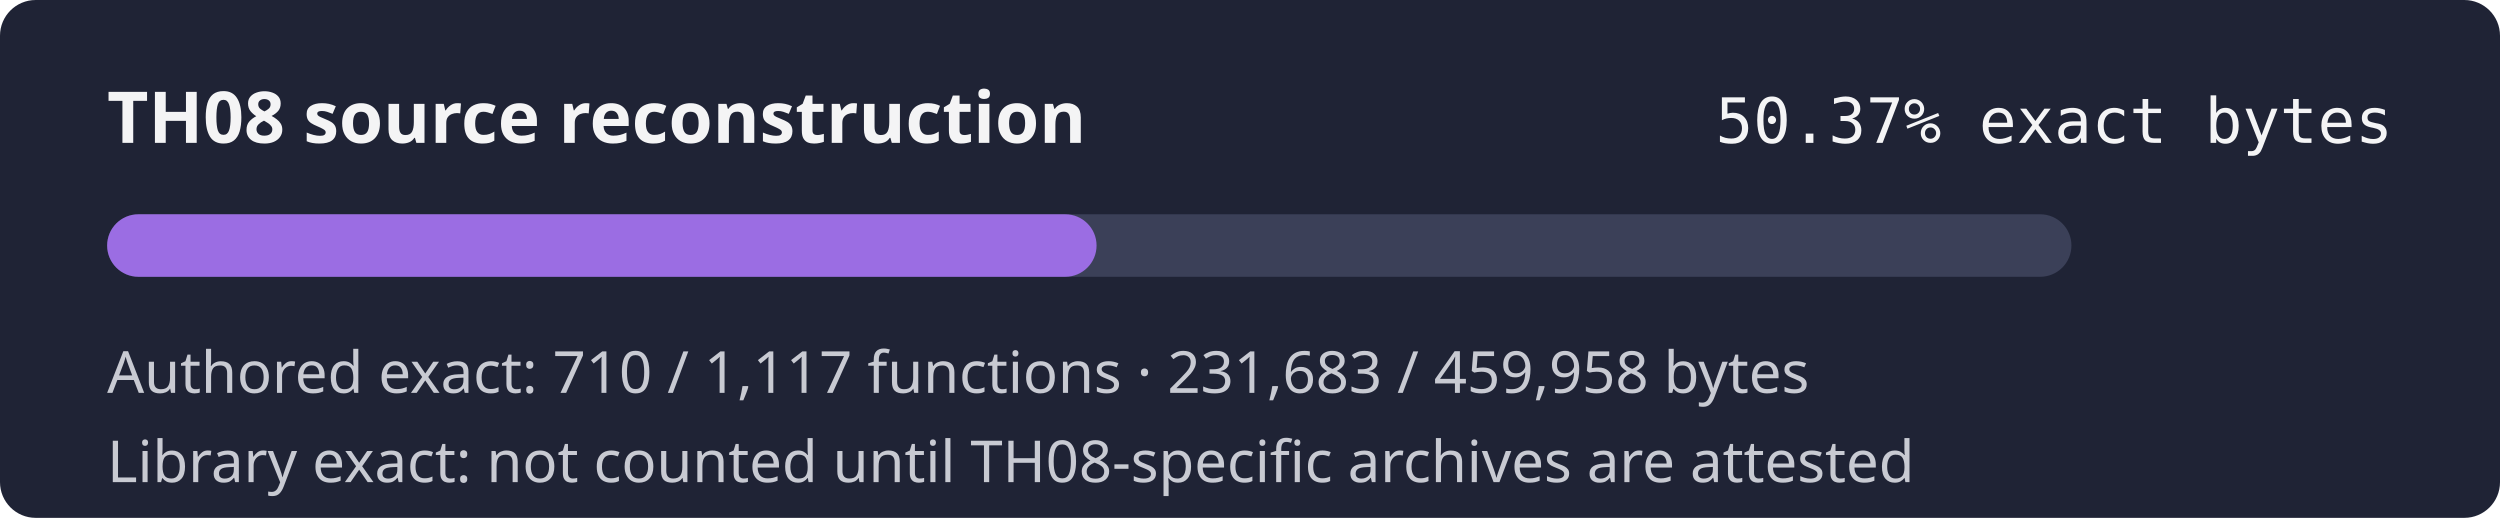
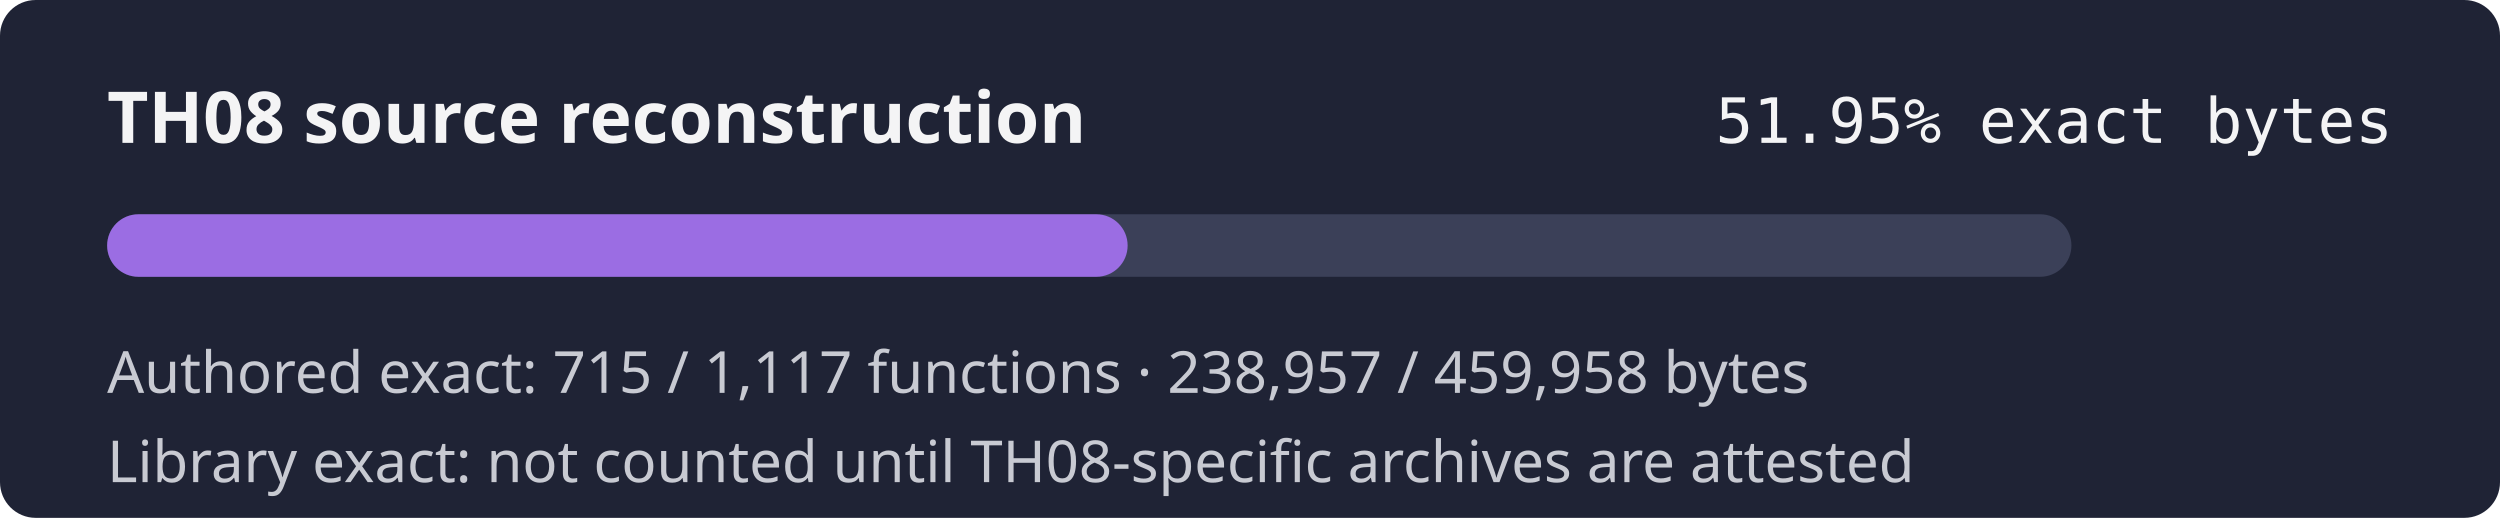
- <svg xmlns="http://www.w3.org/2000/svg" width="560" height="116" role="img" aria-label="TH08 reconstruction progress 50.37% exact authored bytes">
+ <svg xmlns="http://www.w3.org/2000/svg" width="560" height="116" role="img" aria-label="TH08 reconstruction progress 51.95% exact authored bytes">
  <rect width="560" height="116" rx="8" fill="#1f2335" />
  <text x="24" y="32" fill="#f4f4f5" font-family="sans-serif" font-size="16" font-weight="600">TH08 source reconstruction</text>
-   <text x="536" y="32" fill="#f4f4f5" text-anchor="end" font-family="monospace" font-size="14">50.37% exact bytes</text>
+   <text x="536" y="32" fill="#f4f4f5" text-anchor="end" font-family="monospace" font-size="14">51.95% exact bytes</text>
  <rect x="24" y="48" width="440" height="14" rx="7" fill="#3b4058" />
-   <rect x="24" y="48" width="221.63" height="14" rx="7" fill="#9b6de3" />
-   <text x="24" y="88" fill="#c8cad2" font-family="sans-serif" font-size="13">Authored exact: 710 / 1,117 functions · 231,683 / 459,958 bytes</text>
+   <rect x="24" y="48" width="228.59" height="14" rx="7" fill="#9b6de3" />
+   <text x="24" y="88" fill="#c8cad2" font-family="sans-serif" font-size="13">Authored exact: 715 / 1,117 functions · 238,957 / 459,958 bytes</text>
  <text x="24" y="108" fill="#c8cad2" font-family="sans-serif" font-size="13">Library exact: not counted until TH08-specific archives are attested</text>
</svg>
